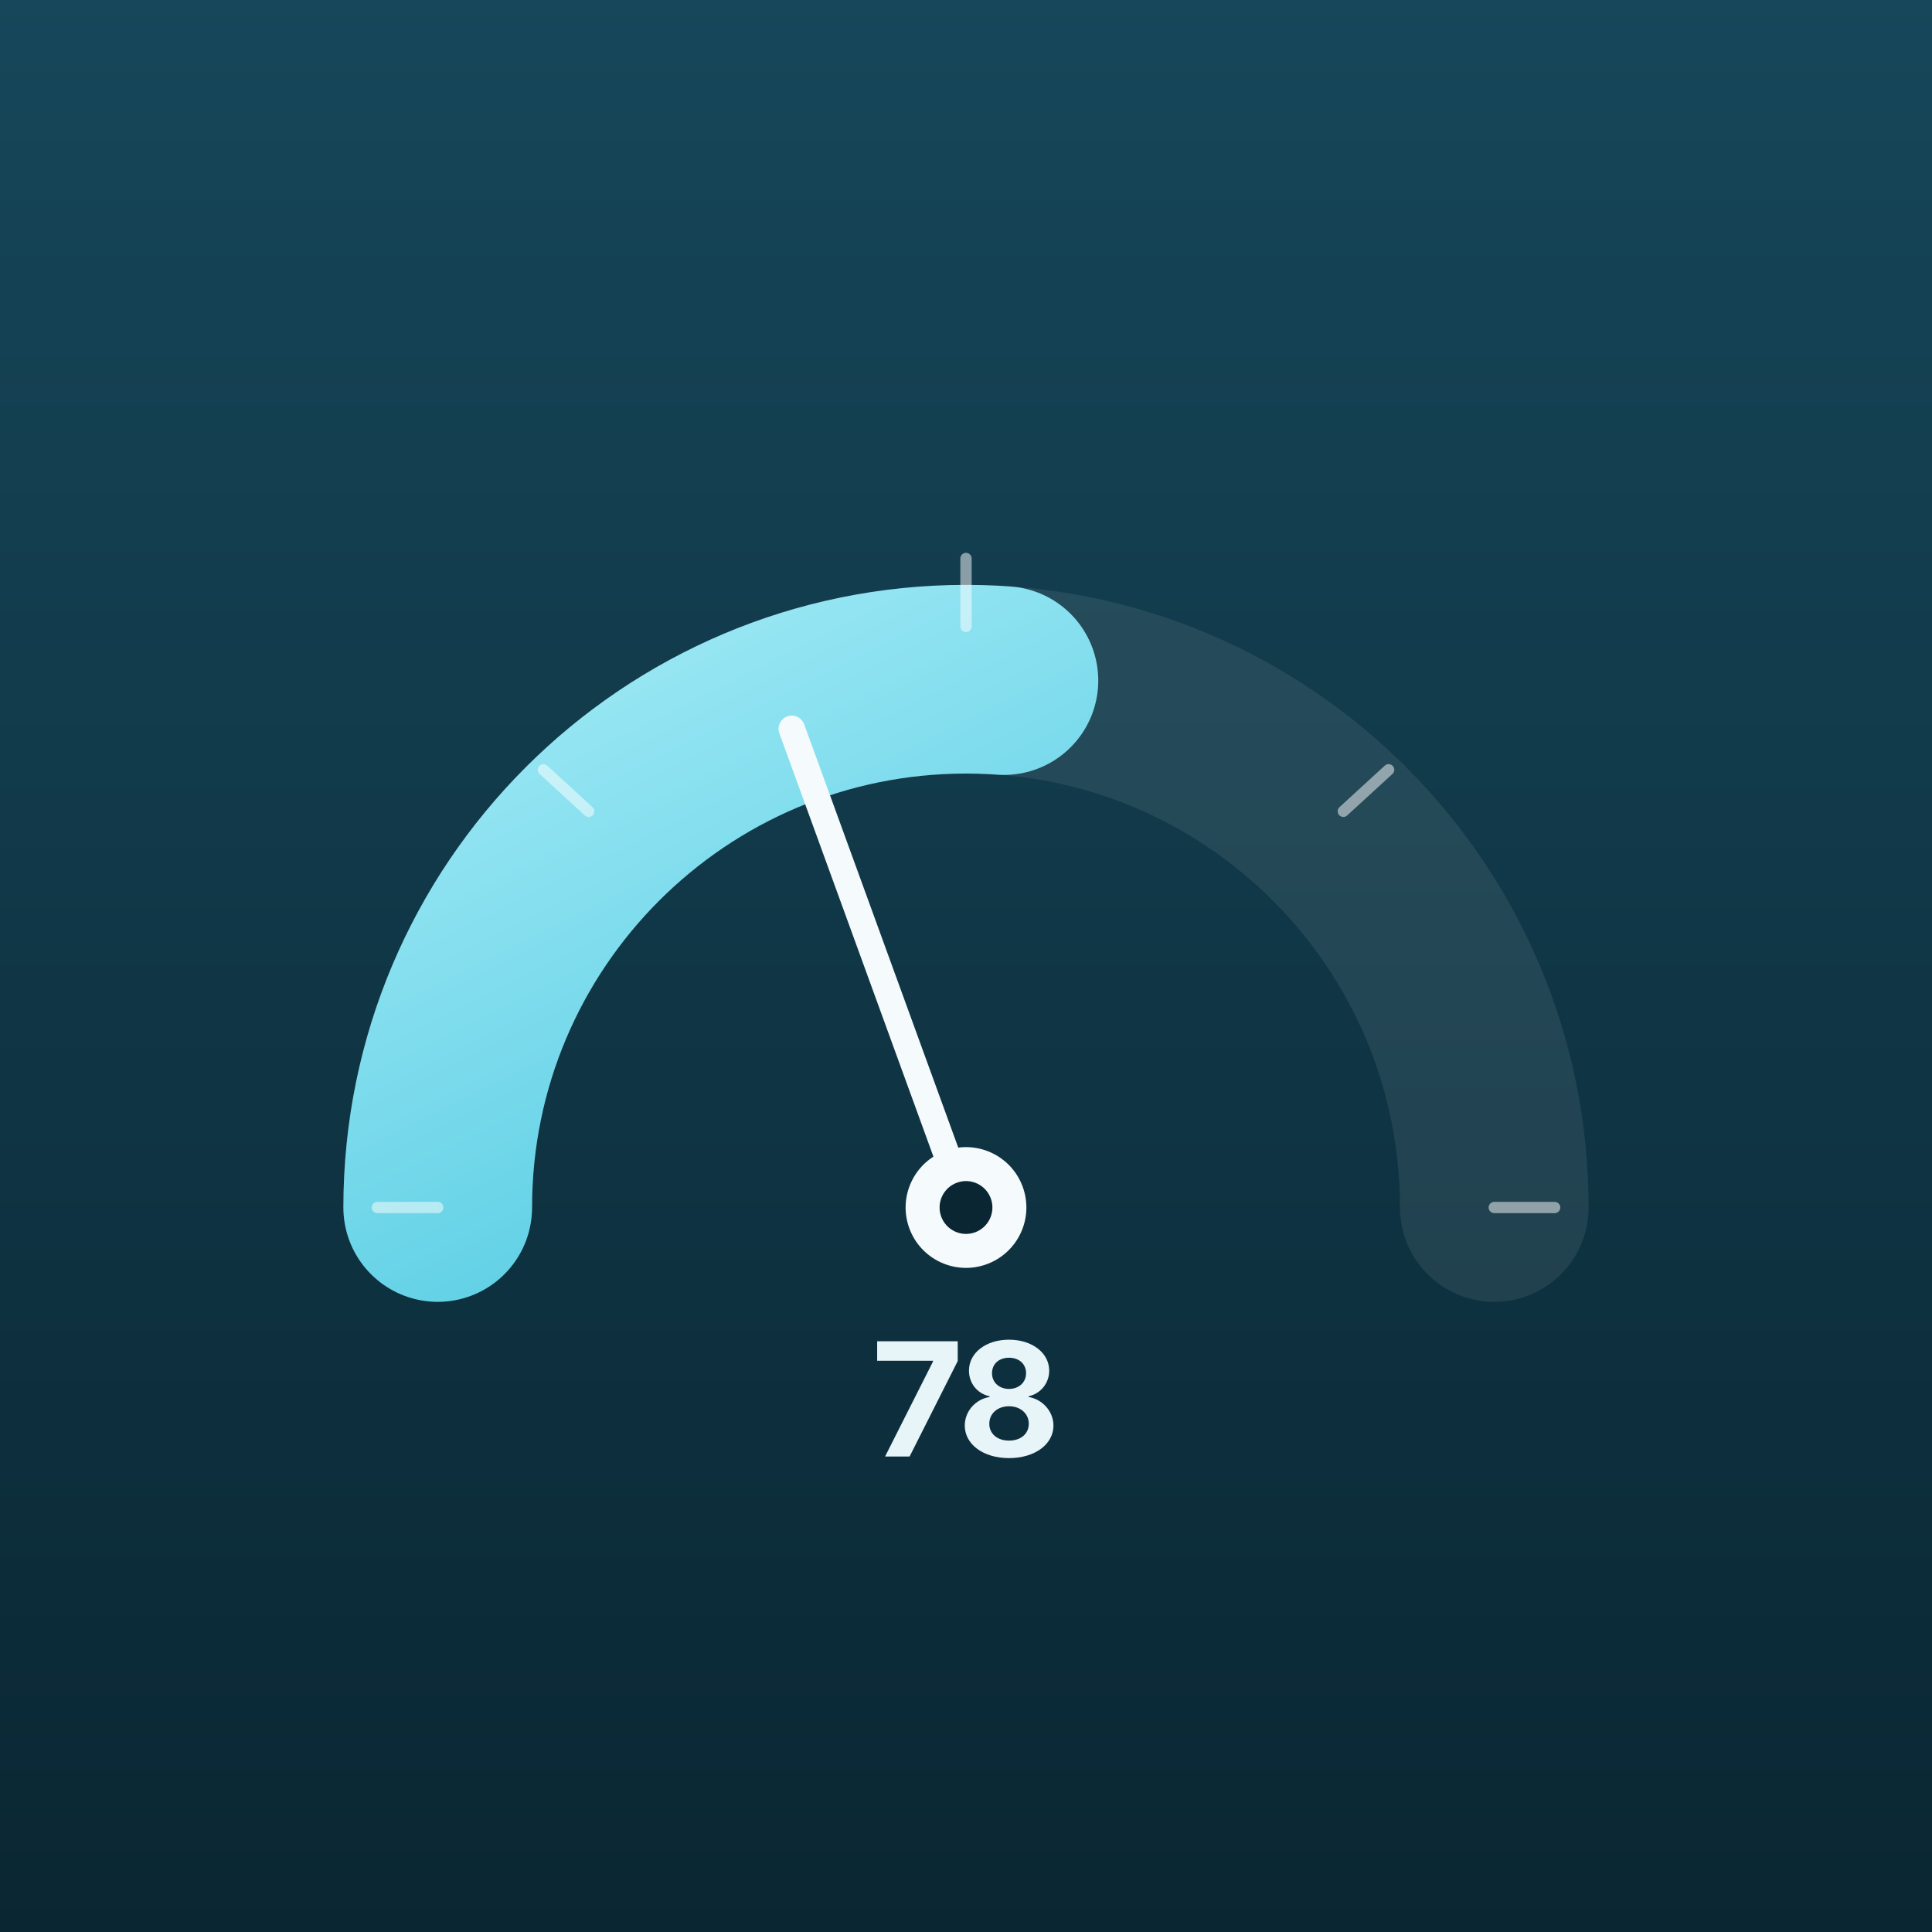
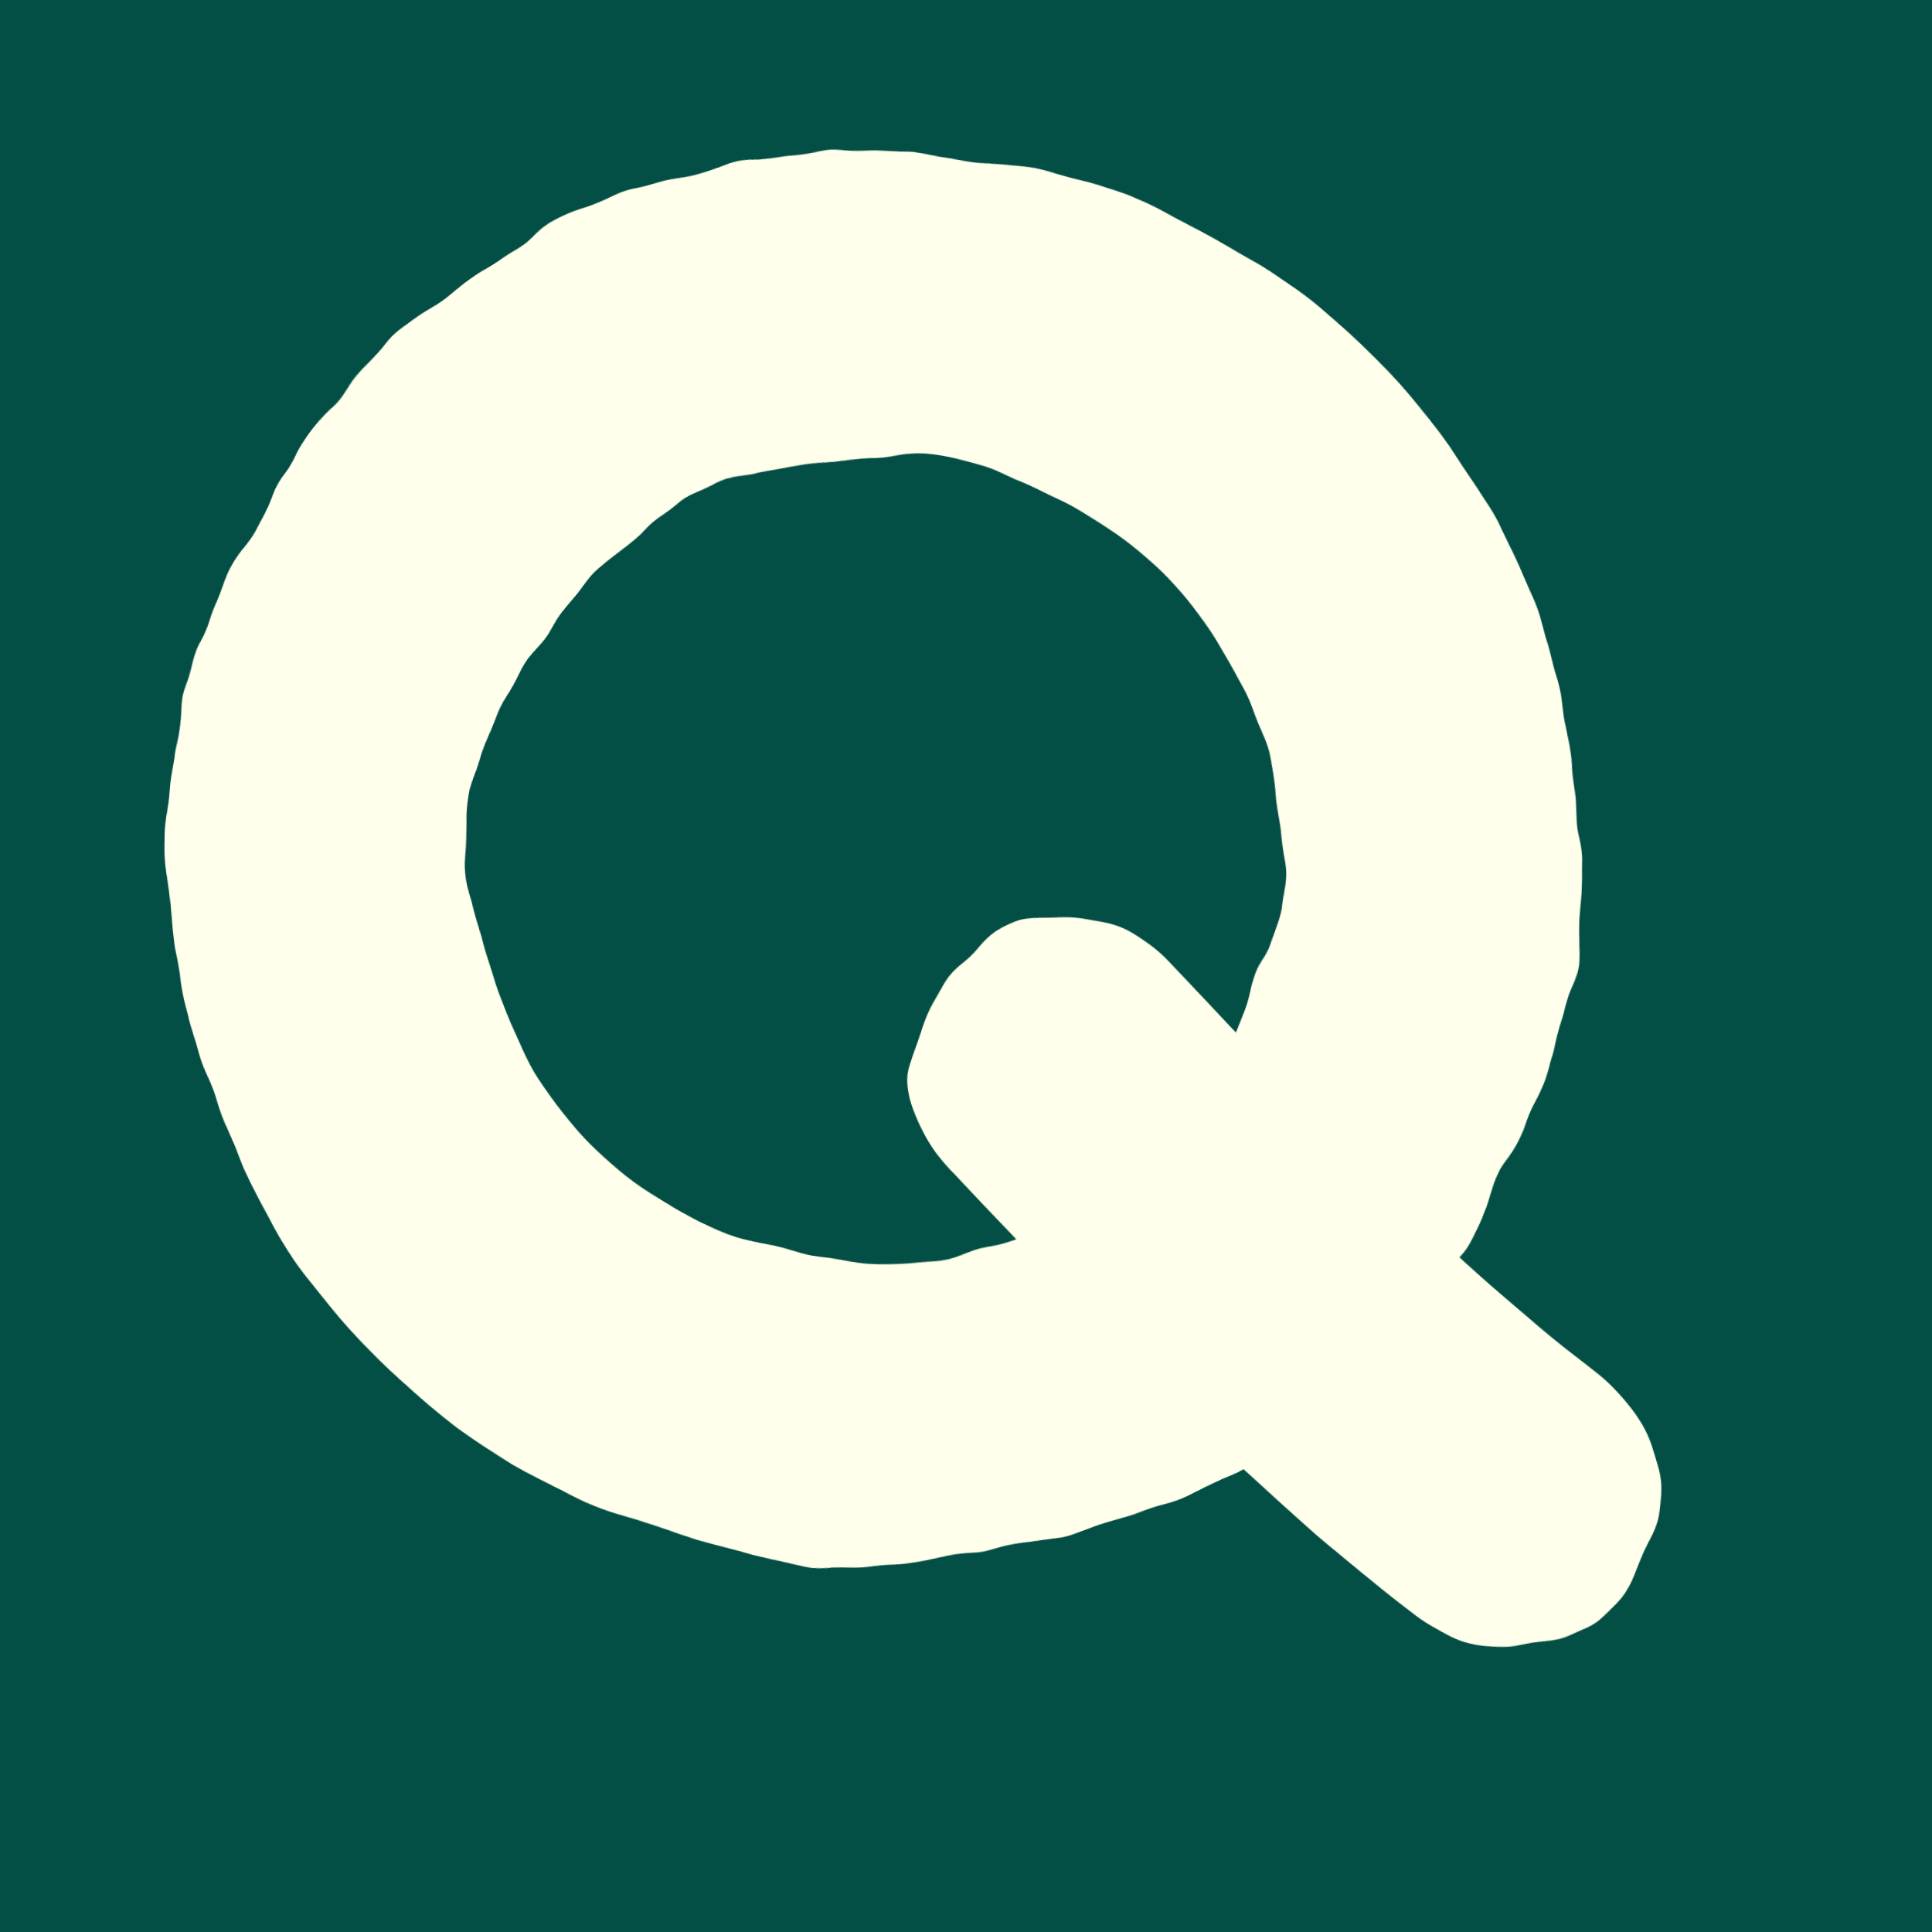
- <svg xmlns="http://www.w3.org/2000/svg" viewBox="0 0 1024 1024">
-   <defs>
-     <linearGradient id="qb" x1="0" y1="0" x2="0" y2="1">
-       <stop offset="0" stop-color="#16475a" />
-       <stop offset="1" stop-color="#0a2632" />
-     </linearGradient>
-     <linearGradient id="qn" x1="0" y1="0" x2="1" y2="1">
-       <stop offset="0" stop-color="#9fe9f5" />
-       <stop offset="1" stop-color="#3cc2dc" />
-     </linearGradient>
-   </defs>
-   <rect width="1024" height="1024" fill="url(#qb)" />
-   <path d="M 232 640 A 280 280 0 0 1 792 640" fill="none" stroke="rgba(255,255,255,0.08)" stroke-width="100" stroke-linecap="round" />
-   <path d="M 232 640 A 280 280 0 0 1 792 640" fill="none" stroke="url(#qn)" stroke-width="100" stroke-linecap="round" stroke-dasharray="660" stroke-dashoffset="200" />
-   <g stroke="rgba(255,255,255,0.5)" stroke-width="6" stroke-linecap="round">
-     <line x1="232" y1="640" x2="200" y2="640" />
-     <line x1="312" y1="430" x2="288" y2="408" />
-     <line x1="512" y1="332" x2="512" y2="296" />
-     <line x1="712" y1="430" x2="736" y2="408" />
-     <line x1="792" y1="640" x2="824" y2="640" />
-   </g>
-   <g transform="rotate(-20 512 640)">
-     <line x1="512" y1="640" x2="512" y2="370" stroke="#f5fafc" stroke-width="14" stroke-linecap="round" />
-     <circle cx="512" cy="640" r="32" fill="#f5fafc" />
-     <circle cx="512" cy="640" r="14" fill="#0a2632" />
-   </g>
-   <text x="512" y="772" text-anchor="middle" font-family="-apple-system, SF Pro Display, Inter, sans-serif" font-size="84" font-weight="700" fill="#e7f4f8" letter-spacing="-2">78</text>
+ <svg xmlns="http://www.w3.org/2000/svg" viewBox="0 0 128 128" fill="none">
+   <rect width="128" height="128" fill="#034F46" />
+   <svg x="0" y="0" width="128" height="128" viewBox="0 0 320 320" fill="none">
+     <defs>
+       <filter id="fluff" x="-30%" y="-30%" width="160%" height="160%">
+         <feTurbulence type="fractalNoise" baseFrequency=".04" numOctaves="3" seed="8" result="noise" />
+         <feDisplacementMap in="SourceGraphic" in2="noise" scale="4" />
+       </filter>
+     </defs>
+     <rect width="320" height="320" rx="70" fill="#034F46" />
+     <g filter="url(#fluff)" stroke="#FFFFEB" stroke-width="50">
+       <circle cx="145" cy="142" r="92" />
+       <path d="M176 177C196 198 218 223 250 248" stroke-linecap="round" />
+     </g>
+   </svg>
</svg>
